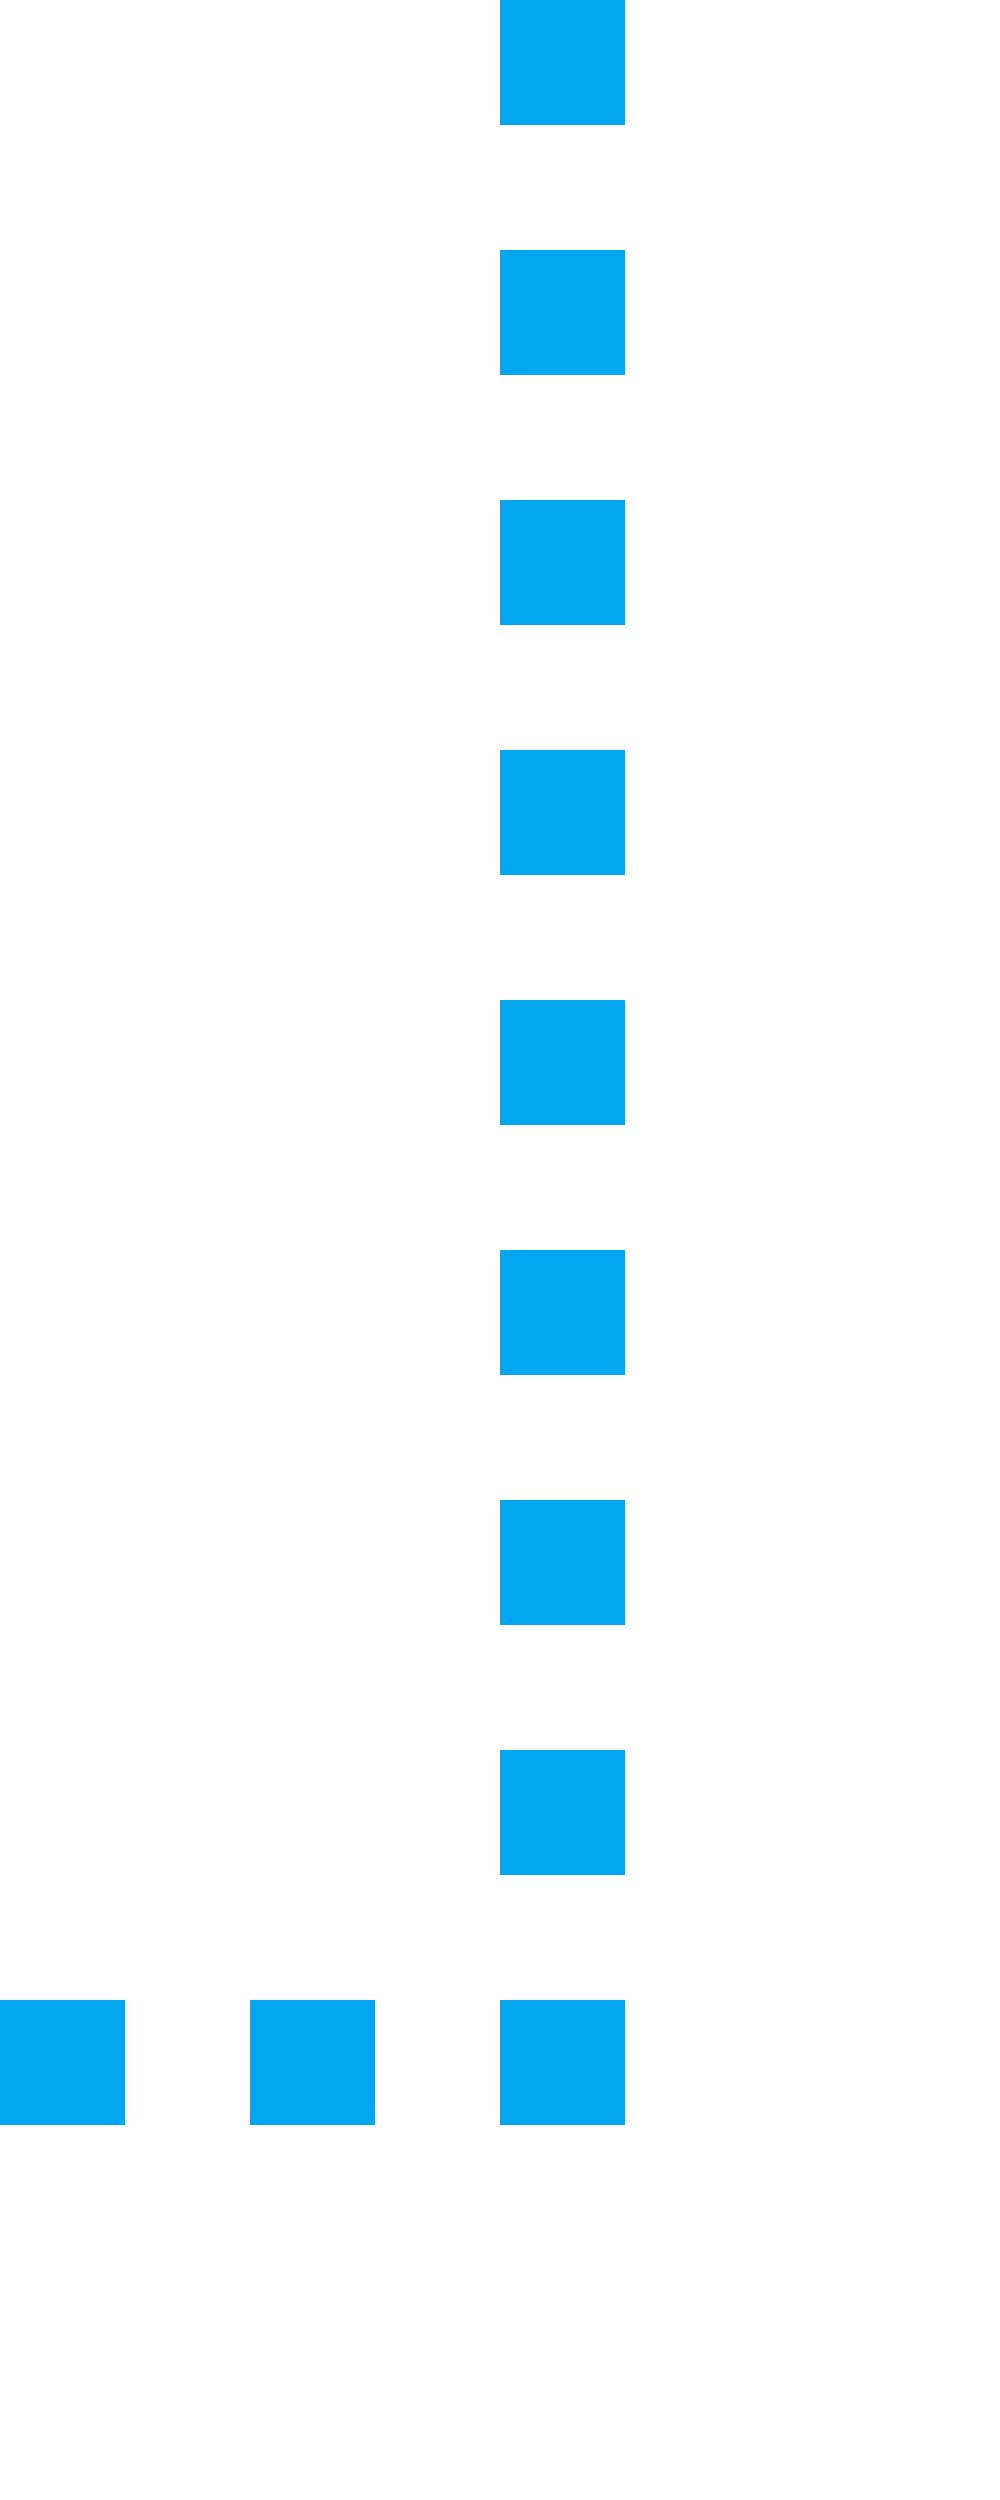
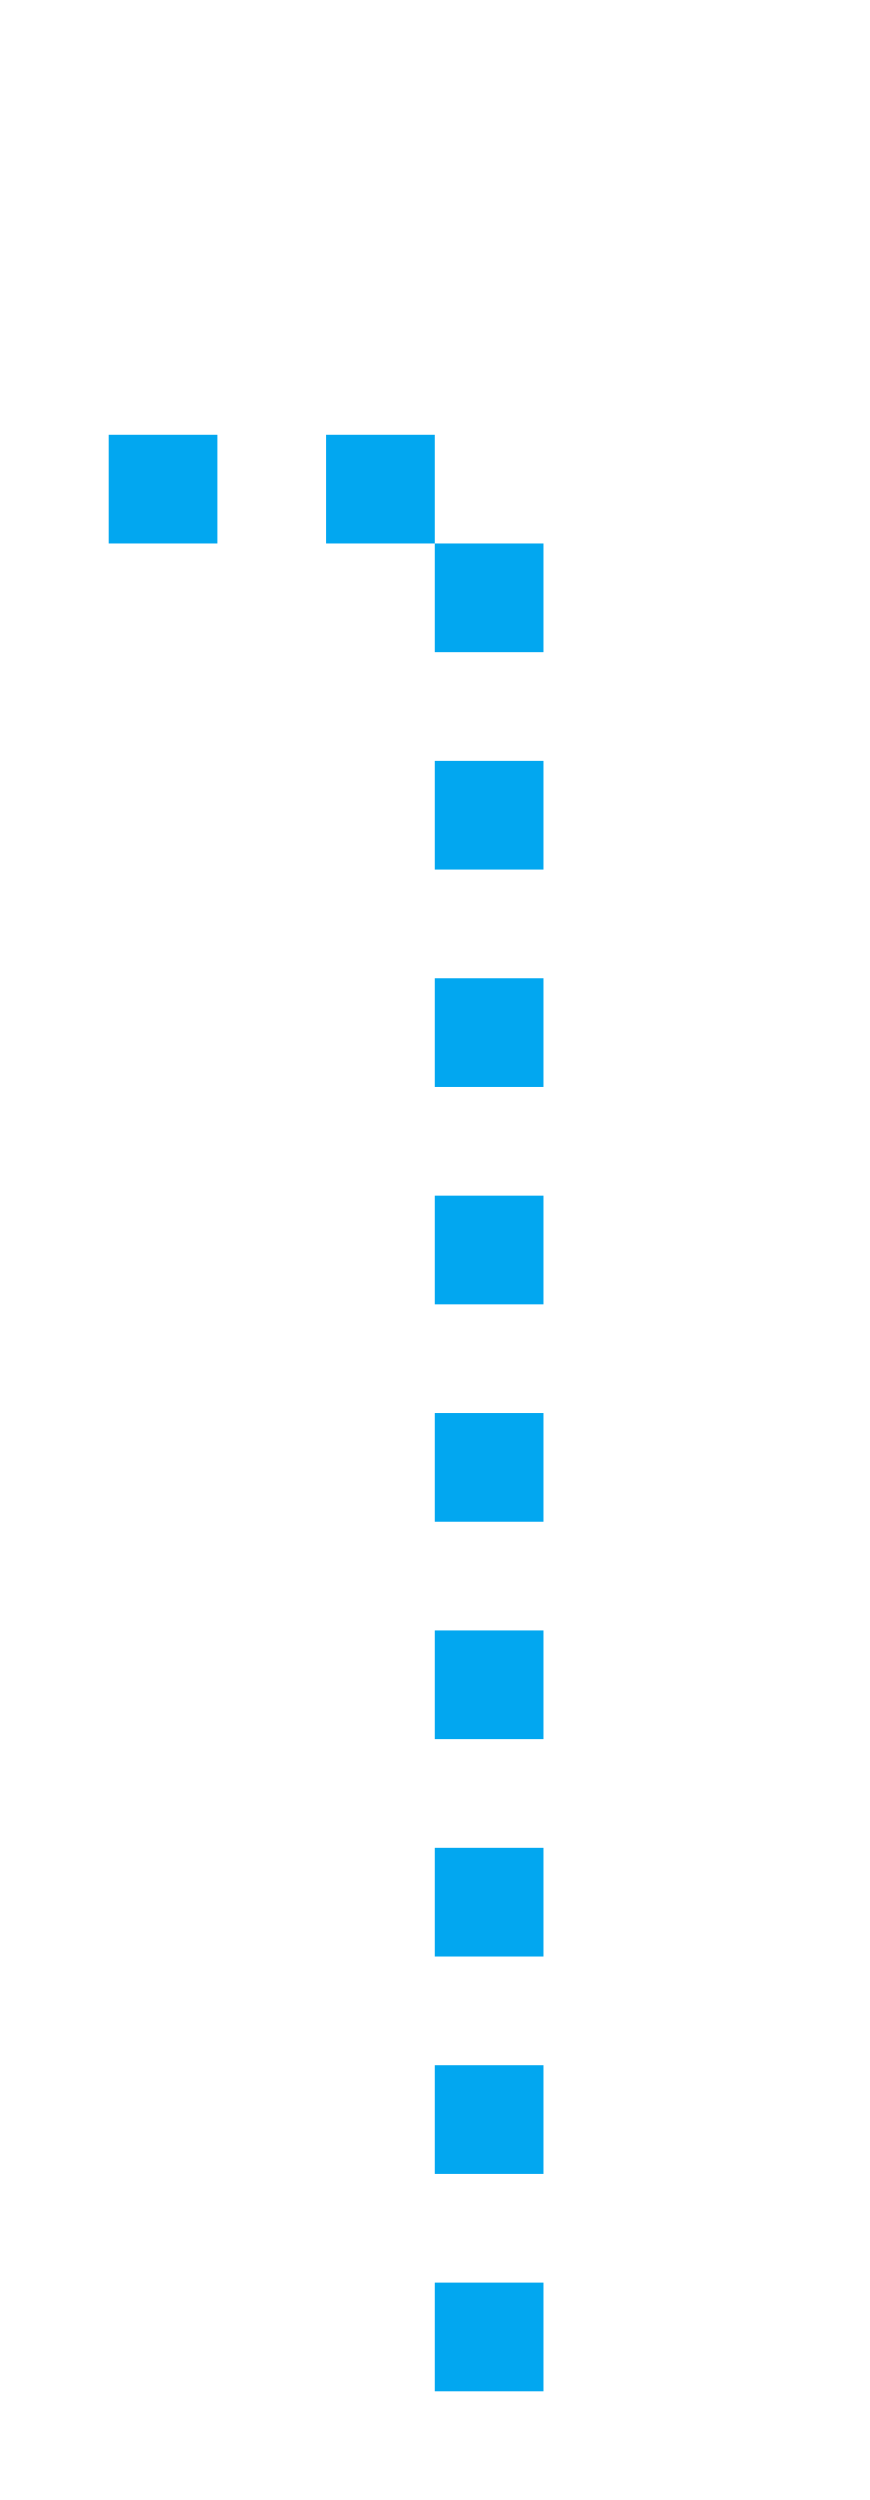
- <svg xmlns="http://www.w3.org/2000/svg" version="1.1" width="8px" height="20px" viewBox="544 594  8 20">
-   <path d="M 280.5 594  L 280.5 610.5  L 548.5 610.5  L 548.5 594  " stroke-width="1" stroke-dasharray="1,1" stroke="#02a7f0" fill="none" />
+ <svg xmlns="http://www.w3.org/2000/svg" version="1.1" width="8px" height="23px" viewBox="276 550  8 23">
+   <path d="M 158.5 574  L 158.5 554.5  L 280.5 554.5  L 280.5 574  " stroke-width="1" stroke-dasharray="1,1" stroke="#02a7f0" fill="none" />
</svg>
